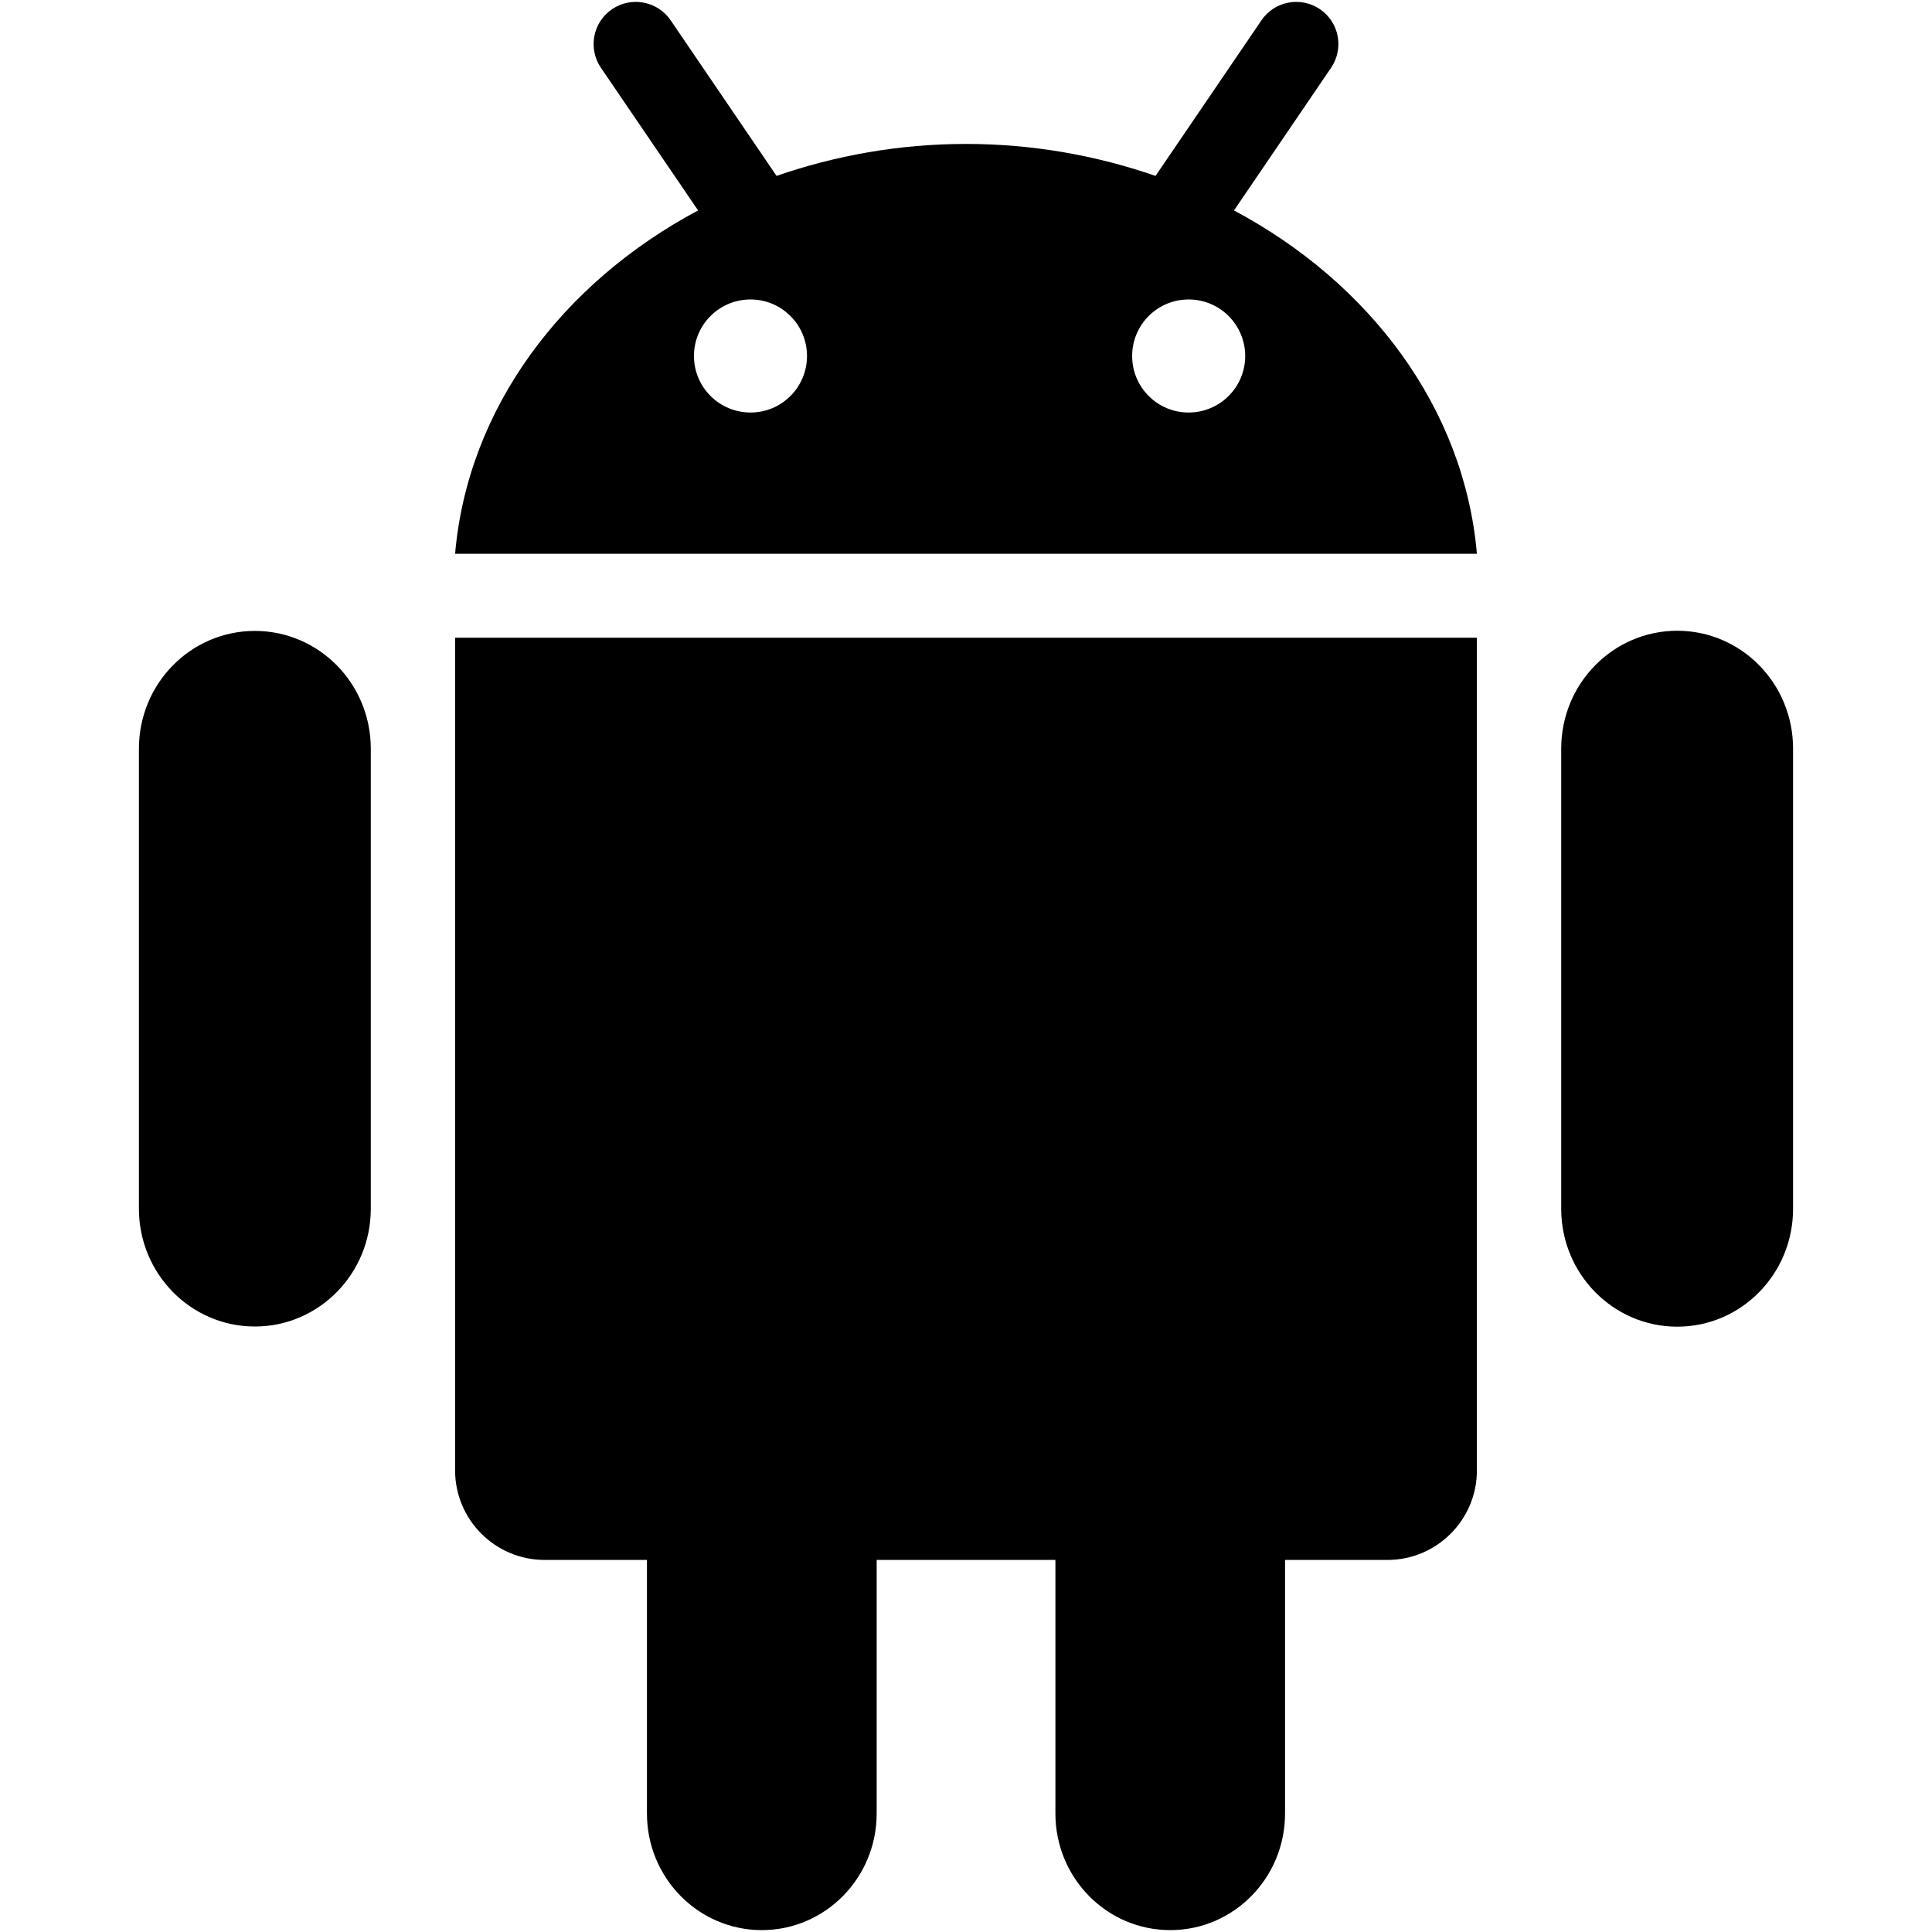
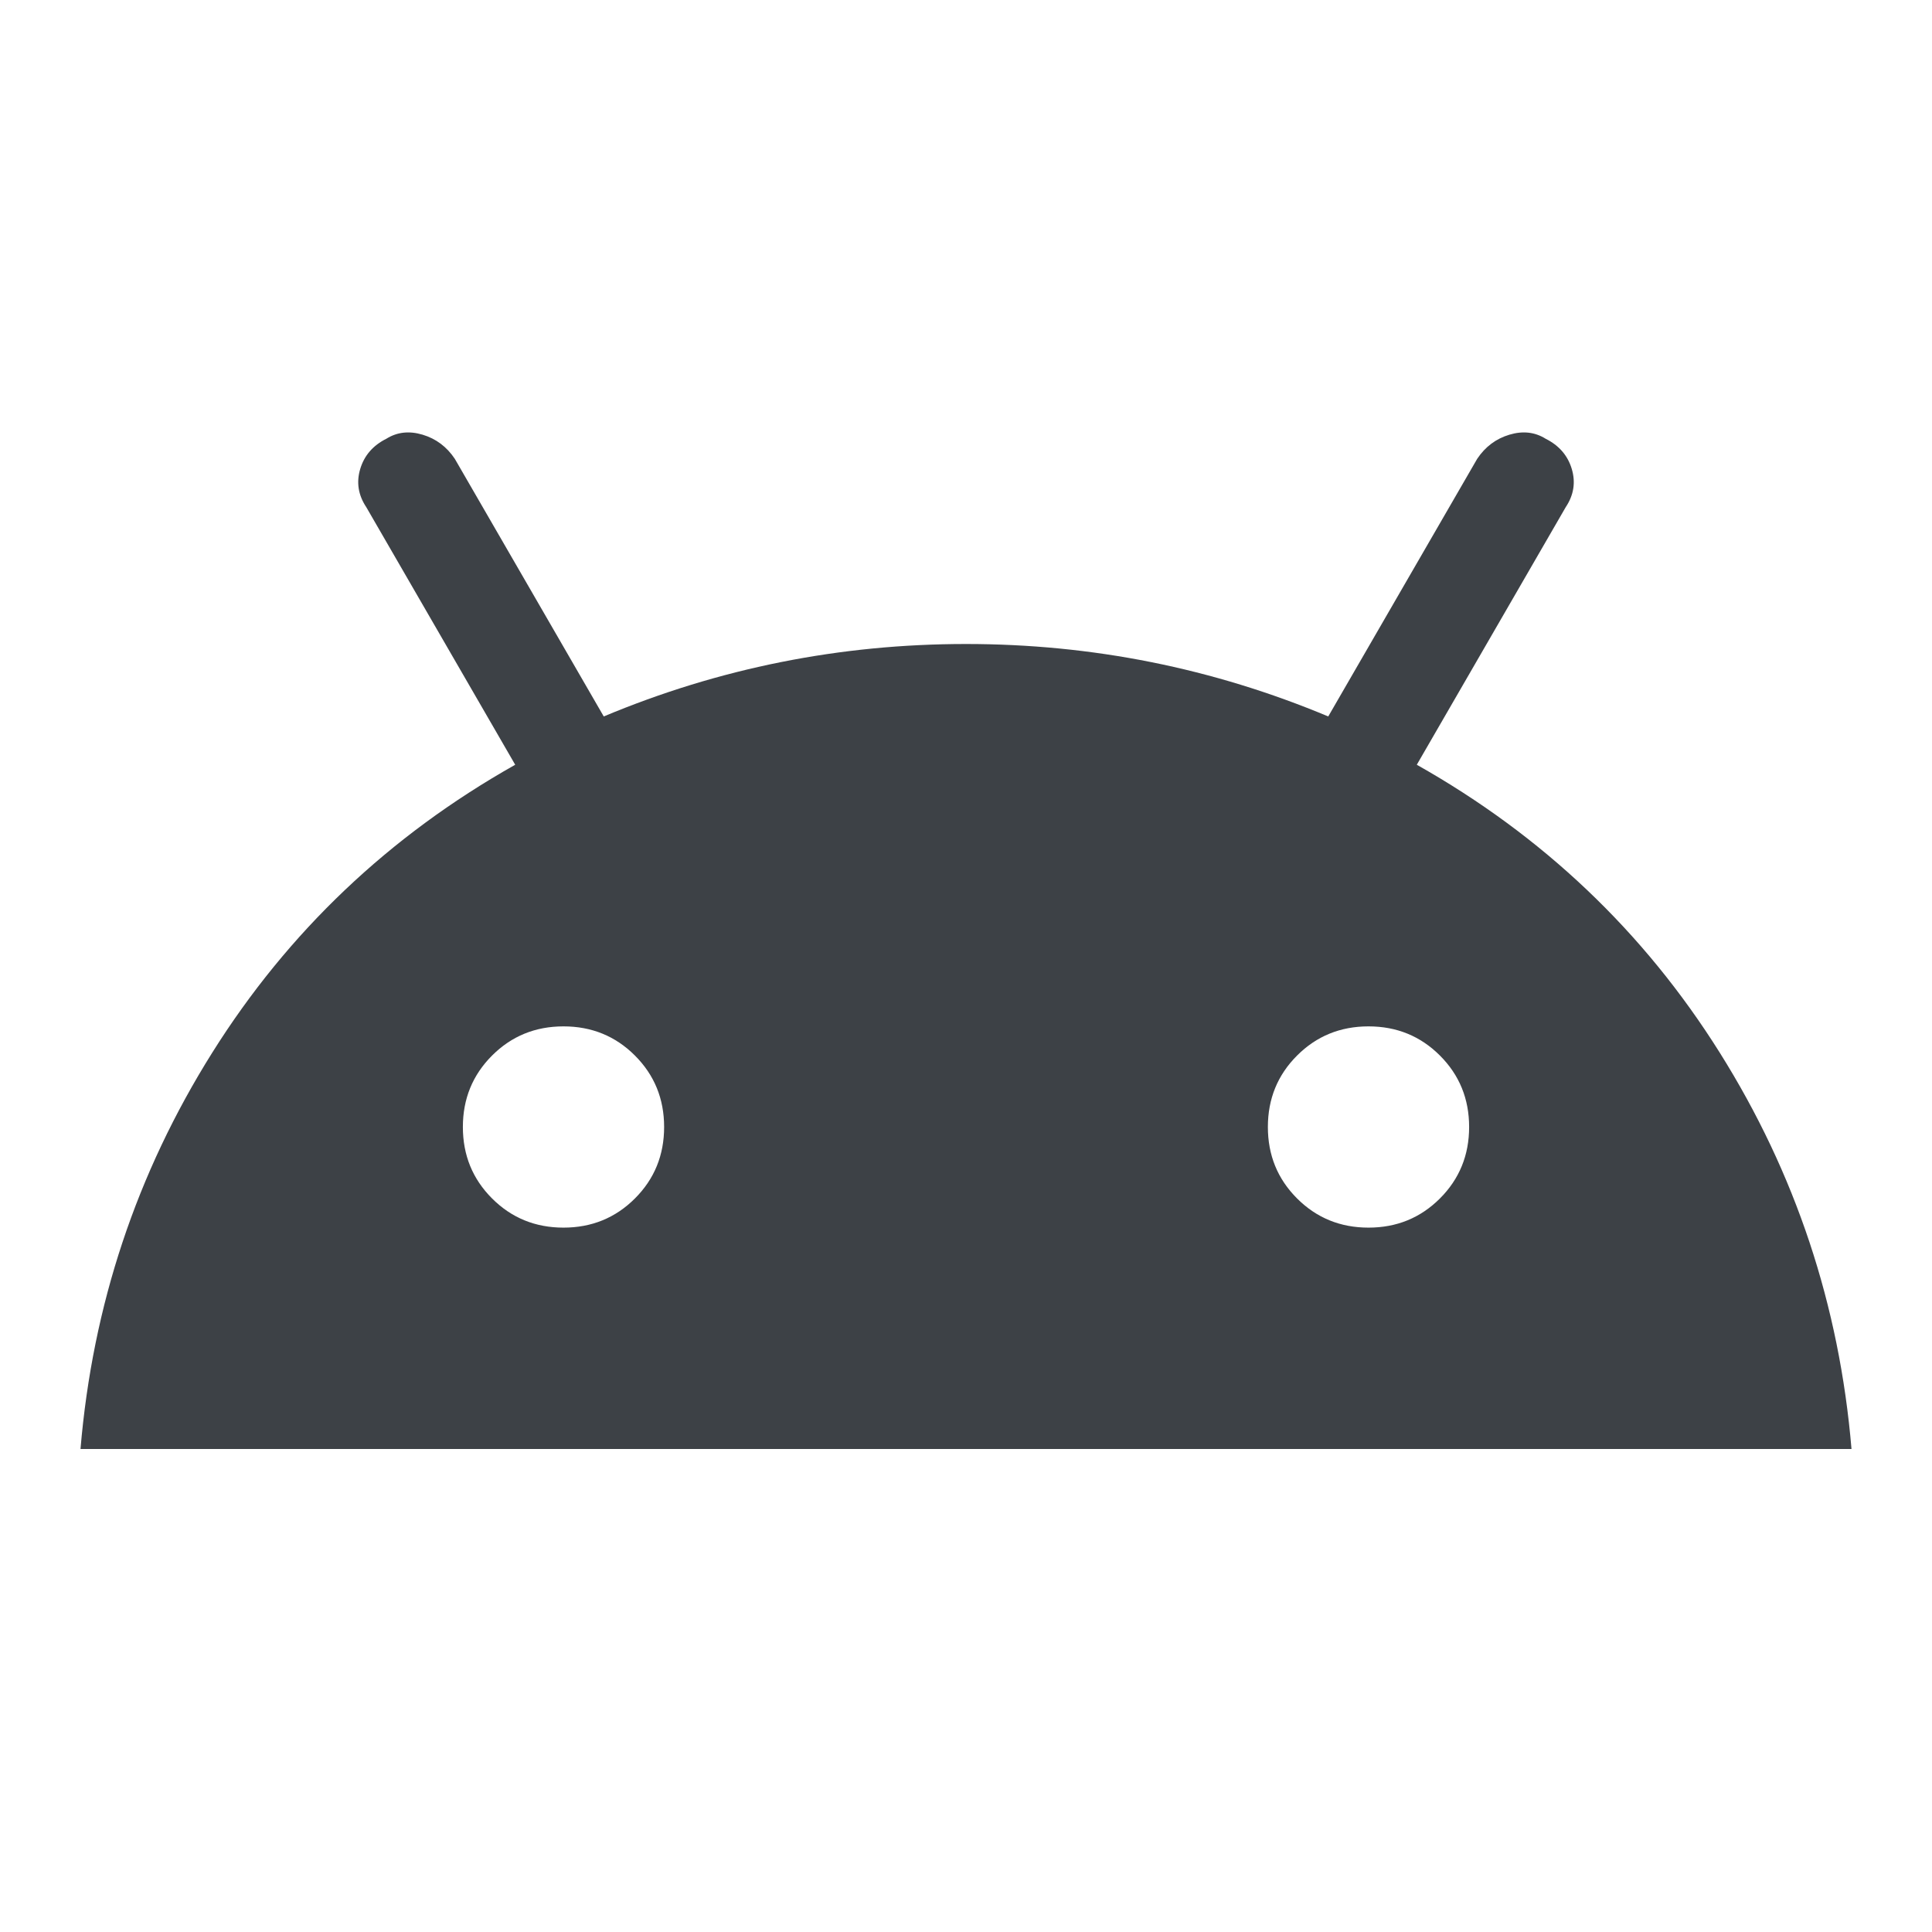
- <svg xmlns="http://www.w3.org/2000/svg" fill="#000000" version="1.1" width="800px" height="800px" viewBox="0 0 512 512" enable-background="new 0 0 512 512" xml:space="preserve">
-   <g id="SVGRepo_bgCarrier" stroke-width="0" />
-   <g id="SVGRepo_tracerCarrier" stroke-linecap="round" stroke-linejoin="round" />
-   <g id="SVGRepo_iconCarrier">
-     <g id="b75708d097f2188dff6617b0f00f7c43">
-       <path display="inline" d="M120.606,169h270.788v220.663c0,13.109-10.628,23.737-23.721,23.737h-27.123v67.203 c0,17.066-13.612,30.897-30.415,30.897c-16.846,0-30.438-13.831-30.438-30.897v-67.203h-47.371v67.203 c0,17.066-13.639,30.897-30.441,30.897c-16.799,0-30.437-13.831-30.437-30.897v-67.203h-27.099 c-13.096,0-23.744-10.628-23.744-23.737V169z M67.541,167.199c-16.974,0-30.723,13.963-30.723,31.2v121.937 c0,17.217,13.749,31.204,30.723,31.204c16.977,0,30.723-13.987,30.723-31.204V198.399 C98.264,181.162,84.518,167.199,67.541,167.199z M391.395,146.764H120.606c3.342-38.578,28.367-71.776,64.392-90.998 l-25.746-37.804c-3.472-5.098-2.162-12.054,2.946-15.525c5.102-3.471,12.044-2.151,15.533,2.943l28.061,41.232 c15.558-5.38,32.446-8.469,50.208-8.469c17.783,0,34.672,3.089,50.229,8.476L334.29,5.395c3.446-5.108,10.41-6.428,15.512-2.957 c5.108,3.471,6.418,10.427,2.946,15.525l-25.725,37.804C363.047,74.977,388.055,108.175,391.395,146.764z M213.865,94.345 c0-8.273-6.699-14.983-14.969-14.983c-8.291,0-14.99,6.71-14.99,14.983c0,8.269,6.721,14.976,14.99,14.976 S213.865,102.614,213.865,94.345z M329.992,94.345c0-8.273-6.722-14.983-14.99-14.983c-8.291,0-14.97,6.71-14.97,14.983 c0,8.269,6.679,14.976,14.97,14.976C323.271,109.321,329.992,102.614,329.992,94.345z M444.48,167.156 c-16.956,0-30.744,13.984-30.744,31.222v121.98c0,17.238,13.788,31.226,30.744,31.226c16.978,0,30.701-13.987,30.701-31.226 v-121.98C475.182,181.14,461.458,167.156,444.48,167.156z"> </path>
-     </g>
-   </g>
+ <svg xmlns="http://www.w3.org/2000/svg" height="24px" viewBox="0 -960 960 960" width="24px" fill="#3d4146">
+   <path d="M40-240q9-107 65.5-197T256-580l-74-128q-6-9-3-19t13-15q8-5 18-2t16 12l74 128q86-36 180-36t180 36l74-128q6-9 16-12t18 2q10 5 13 15t-3 19l-74 128q94 53 150.5 143T920-240H40Zm240-110q21 0 35.5-14.5T330-400q0-21-14.5-35.5T280-450q-21 0-35.5 14.5T230-400q0 21 14.5 35.5T280-350Zm400 0q21 0 35.5-14.5T730-400q0-21-14.5-35.5T680-450q-21 0-35.5 14.5T630-400q0 21 14.5 35.5T680-350Z" />
</svg>
